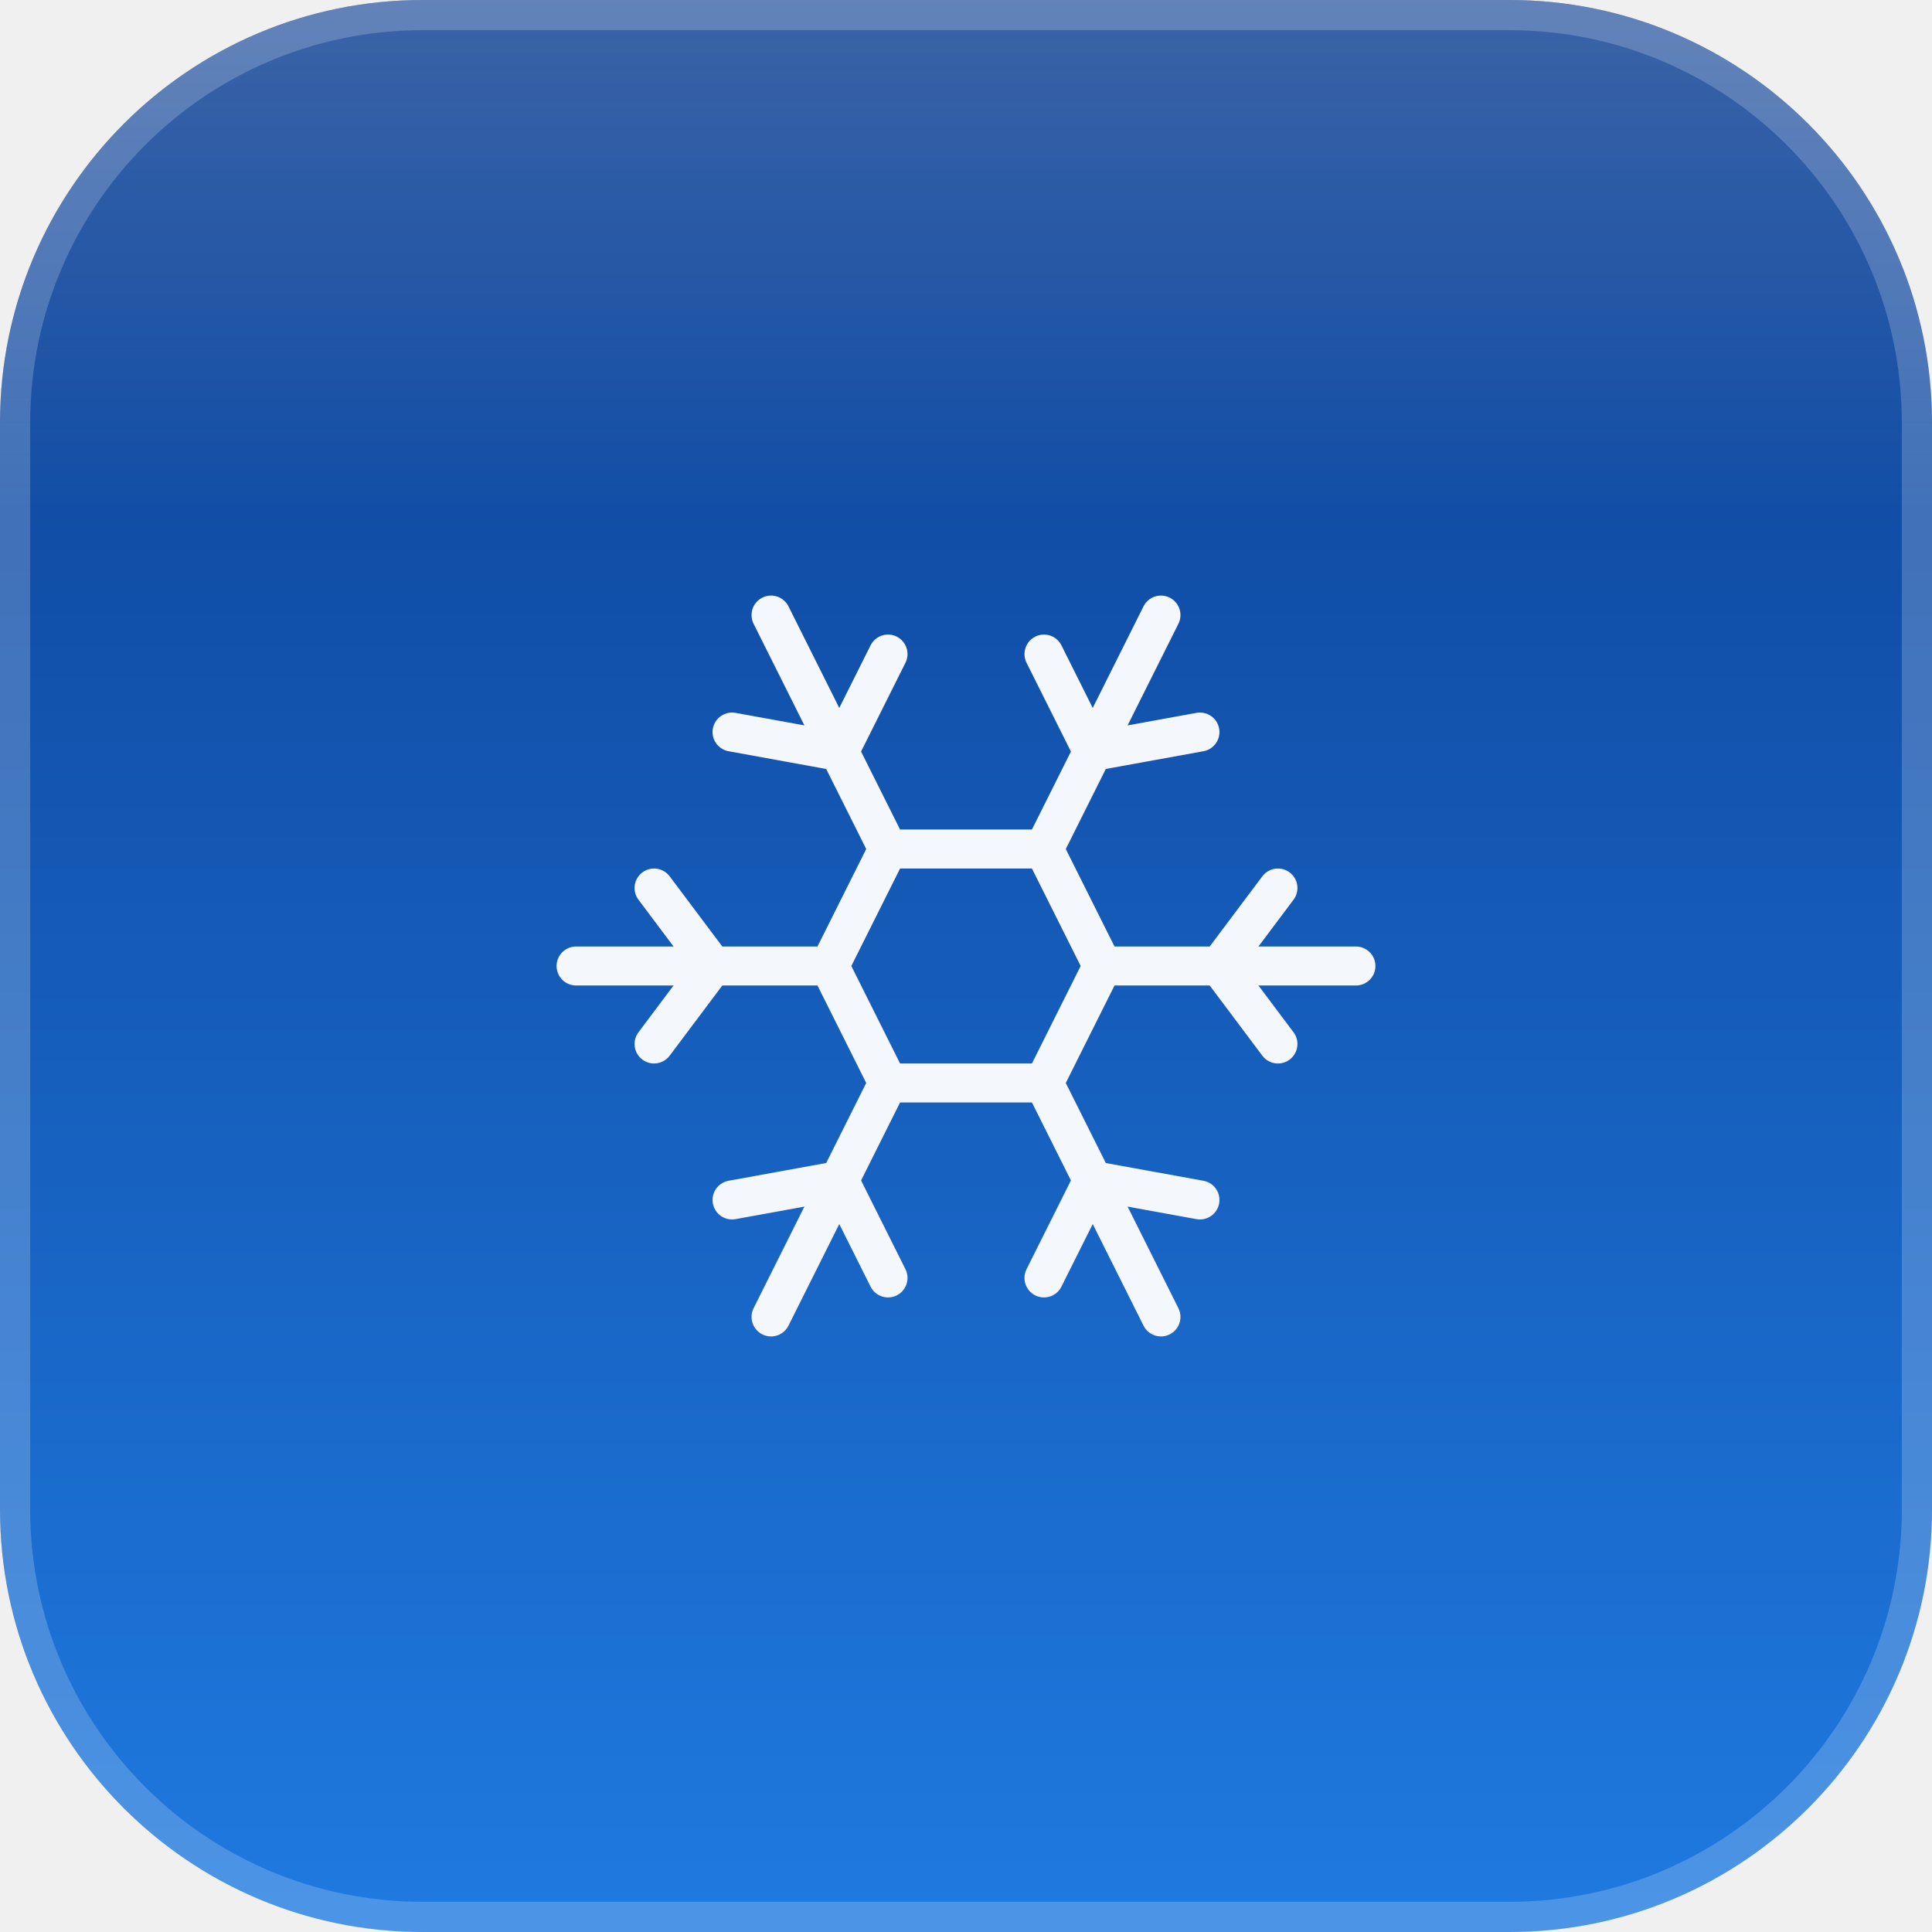
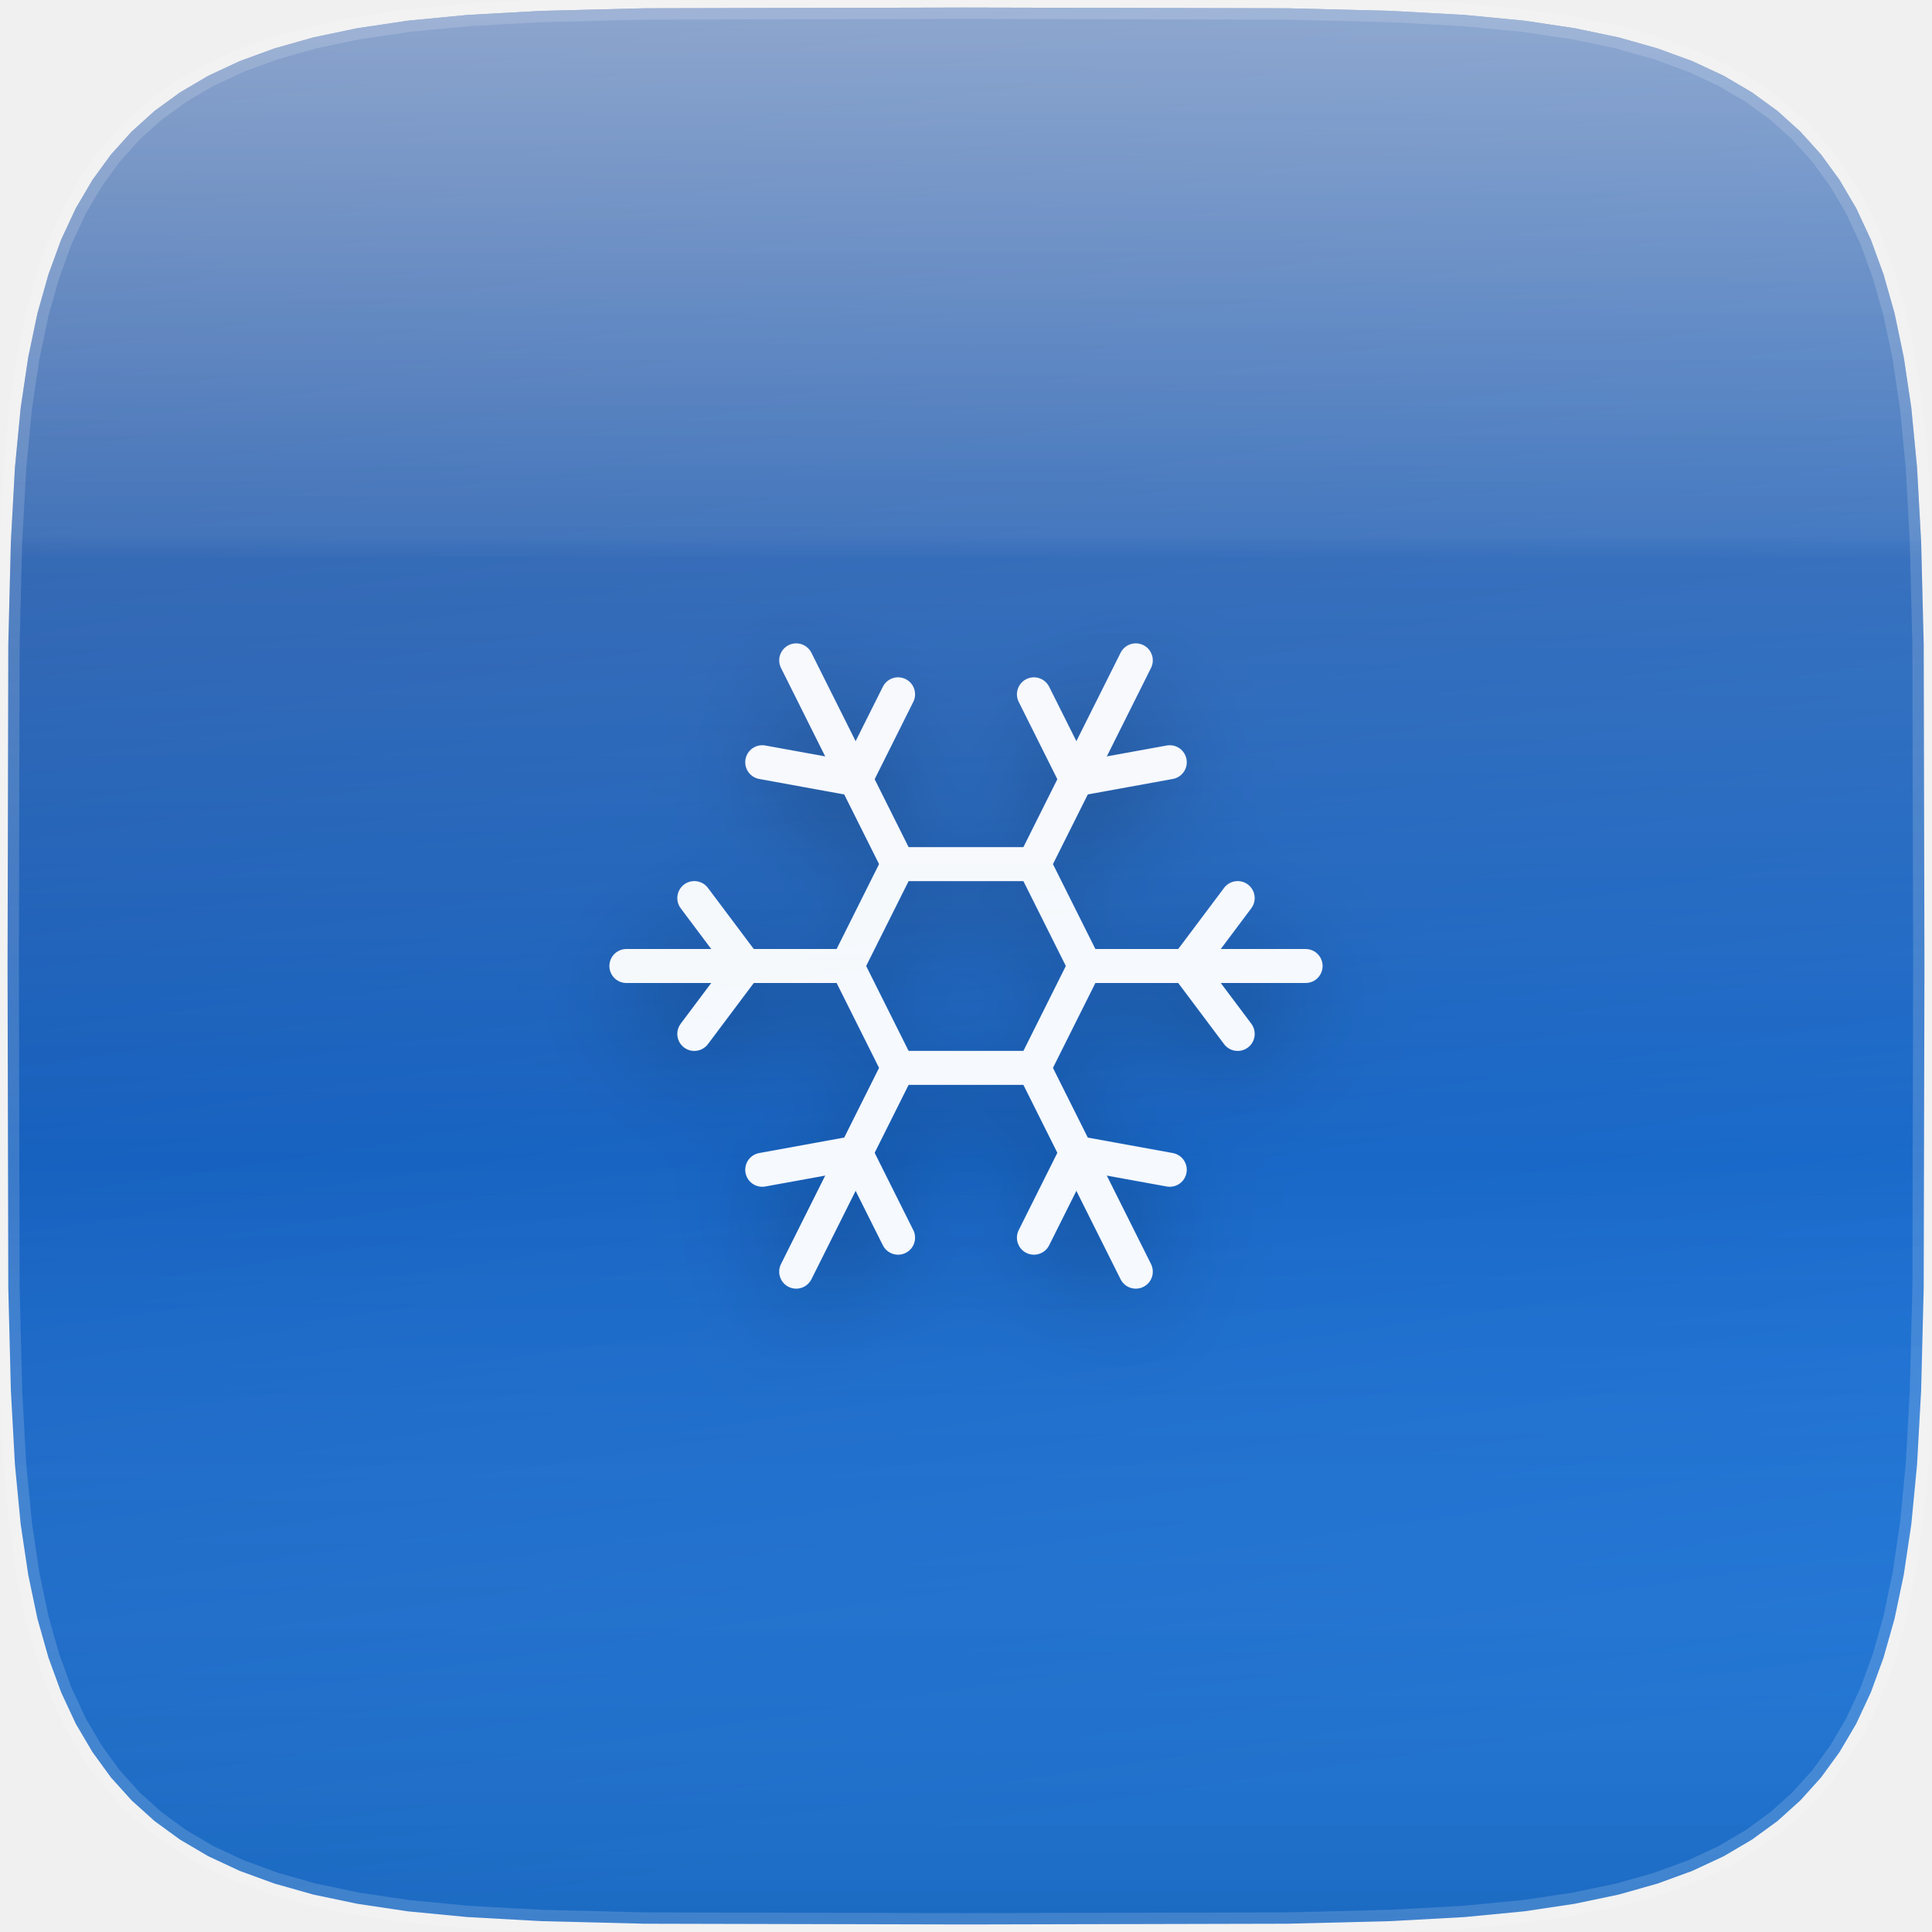
<svg xmlns="http://www.w3.org/2000/svg" viewBox="0 0 128 128" width="128" height="128" role="img" aria-label="snowflake">
  <defs>
-     <linearGradient id="g" x1="0" y1="0" x2="0" y2="1">
+     <linearGradient id="g" x1="0" y1="0" x2="0.15" y2="1">
      <stop offset="0" stop-color="#0b3d91" />
+       <stop offset=".55" stop-color="#165fbc" />
      <stop offset="1" stop-color="#1f7ae0" />
    </linearGradient>
-     <linearGradient id="sheen" x1="0" y1="0" x2="0" y2="1">
-       <stop offset="0" stop-color="#fff" stop-opacity=".2" />
-       <stop offset=".55" stop-color="#fff" stop-opacity="0" />
+     <linearGradient id="gloss" x1="0" y1="0" x2="0" y2="1">
+       <stop offset="0" stop-color="#fff" stop-opacity=".34" />
+       <stop offset=".48" stop-color="#fff" stop-opacity=".06" />
+       <stop offset=".5" stop-color="#fff" stop-opacity="0" />
    </linearGradient>
+     <linearGradient id="edge" x1="0" y1="0" x2="0" y2="1">
+       <stop offset="0" stop-color="#fff" stop-opacity=".30" />
+       <stop offset=".6" stop-color="#fff" stop-opacity="0" />
+       <stop offset="1" stop-color="#000" stop-opacity=".14" />
+     </linearGradient>
+     <clipPath id="c">
+       <path d="M127.50 64.00L127.45 85.33L127.28 92.12L127.01 97.03L126.63 100.98L126.13 104.33L125.52 107.24L124.79 109.82L123.95 112.12L122.98 114.20L121.88 116.07L120.65 117.76L119.28 119.28L117.76 120.65L116.07 121.88L114.20 122.98L112.12 123.95L109.82 124.79L107.24 125.52L104.33 126.13L100.98 126.63L97.03 127.01L92.12 127.28L85.33 127.45L64.00 127.50L42.67 127.45L35.88 127.28L30.97 127.01L27.02 126.63L23.67 126.13L20.76 125.52L18.18 124.79L15.88 123.95L13.80 122.98L11.93 121.88L10.24 120.65L8.72 119.28L7.35 117.76L6.12 116.07L5.02 114.20L4.05 112.12L3.21 109.82L2.48 107.24L1.87 104.33L1.37 100.98L0.99 97.03L0.72 92.12L0.55 85.33L0.50 64.00L0.55 42.67L0.72 35.88L0.99 30.97L1.37 27.02L1.87 23.67L2.48 20.76L3.21 18.18L4.05 15.88L5.02 13.80L6.12 11.93L7.35 10.24L8.72 8.72L10.24 7.35L11.93 6.12L13.80 5.02L15.88 4.05L18.18 3.21L20.76 2.48L23.67 1.87L27.02 1.37L30.97 0.99L35.88 0.72L42.67 0.55L64.00 0.50L85.33 0.55L92.12 0.72L97.03 0.99L100.98 1.37L104.33 1.87L107.24 2.48L109.82 3.21L112.12 4.05L114.20 5.02L116.07 6.12L117.76 7.35L119.28 8.72L120.65 10.24L121.88 11.93L122.98 13.80L123.95 15.88L124.79 18.18L125.52 20.76L126.13 23.67L126.63 27.02L127.01 30.97L127.28 35.88L127.45 42.67L127.50 64.00Z" />
+     </clipPath>
  </defs>
-   <rect width="128" height="128" rx="28" fill="url(#g)" />
-   <rect width="128" height="64" rx="28" fill="url(#sheen)" />
-   <rect x="1" y="1" width="126" height="126" rx="27" fill="none" stroke="#fff" stroke-opacity=".2" stroke-width="2" />
-   <g transform="translate(33 33) scale(2.583333)" fill="none" stroke="#fff" stroke-linecap="round" stroke-linejoin="round" opacity=".95">
+   <g clip-path="url(#c)">
+     <rect width="128" height="128" fill="url(#g)" />
+     <rect width="128" height="74" fill="url(#gloss)" />
+     <rect width="128" height="128" fill="url(#edge)" />
+   </g>
+   <path d="M127.50 64.00L127.45 85.33L127.28 92.12L127.01 97.03L126.63 100.98L126.13 104.33L125.52 107.24L124.79 109.82L123.95 112.12L122.98 114.20L121.88 116.07L120.65 117.76L119.28 119.28L117.76 120.65L116.07 121.88L114.20 122.98L112.12 123.95L109.82 124.79L107.24 125.52L104.33 126.13L100.98 126.63L97.03 127.01L92.12 127.28L85.33 127.45L64.00 127.50L42.67 127.45L35.88 127.28L30.97 127.01L27.02 126.63L23.67 126.13L20.76 125.52L18.18 124.79L15.88 123.95L13.80 122.98L11.93 121.88L10.24 120.65L8.72 119.28L7.35 117.76L6.12 116.07L5.02 114.20L4.05 112.12L3.21 109.82L2.48 107.24L1.87 104.33L1.37 100.98L0.99 97.03L0.72 92.12L0.55 85.33L0.50 64.00L0.55 42.67L0.72 35.88L0.99 30.97L1.37 27.02L1.87 23.67L2.48 20.76L3.21 18.18L4.05 15.88L5.02 13.80L6.12 11.93L7.35 10.24L8.72 8.72L10.24 7.35L11.93 6.12L13.80 5.02L15.88 4.05L18.18 3.21L20.76 2.48L23.67 1.87L27.02 1.37L30.97 0.99L35.88 0.72L42.67 0.55L64.00 0.50L85.33 0.55L92.12 0.72L97.03 0.99L100.98 1.37L104.33 1.87L107.24 2.48L109.82 3.21L112.12 4.05L114.20 5.02L116.07 6.12L117.76 7.35L119.28 8.72L120.65 10.24L121.88 11.93L122.98 13.80L123.95 15.88L124.79 18.18L125.52 20.76L126.13 23.67L126.63 27.02L127.01 30.97L127.28 35.88L127.45 42.67L127.50 64.00Z" fill="none" stroke="#fff" stroke-opacity=".16" stroke-width="1.5" />
+   <g transform="translate(37 37) scale(2.25)" fill="none" stroke="#fff" stroke-linecap="round" stroke-linejoin="round" opacity=".96" style="filter:drop-shadow(0 1px 1.5px rgba(0,0,0,.28))">
    <path d="m10 20-1.25-2.5L6 18" />
    <path d="M10 4 8.75 6.5 6 6" />
    <path d="m14 20 1.25-2.5L18 18" />
    <path d="m14 4 1.25 2.5L18 6" />
    <path d="m17 21-3-6h-4" />
    <path d="m17 3-3 6 1.5 3" />
    <path d="M2 12h6.5L10 9" />
    <path d="m20 10-1.5 2 1.5 2" />
    <path d="M22 12h-6.5L14 15" />
    <path d="m4 10 1.5 2L4 14" />
    <path d="m7 21 3-6-1.5-3" />
    <path d="m7 3 3 6h4" />
  </g>
</svg>
